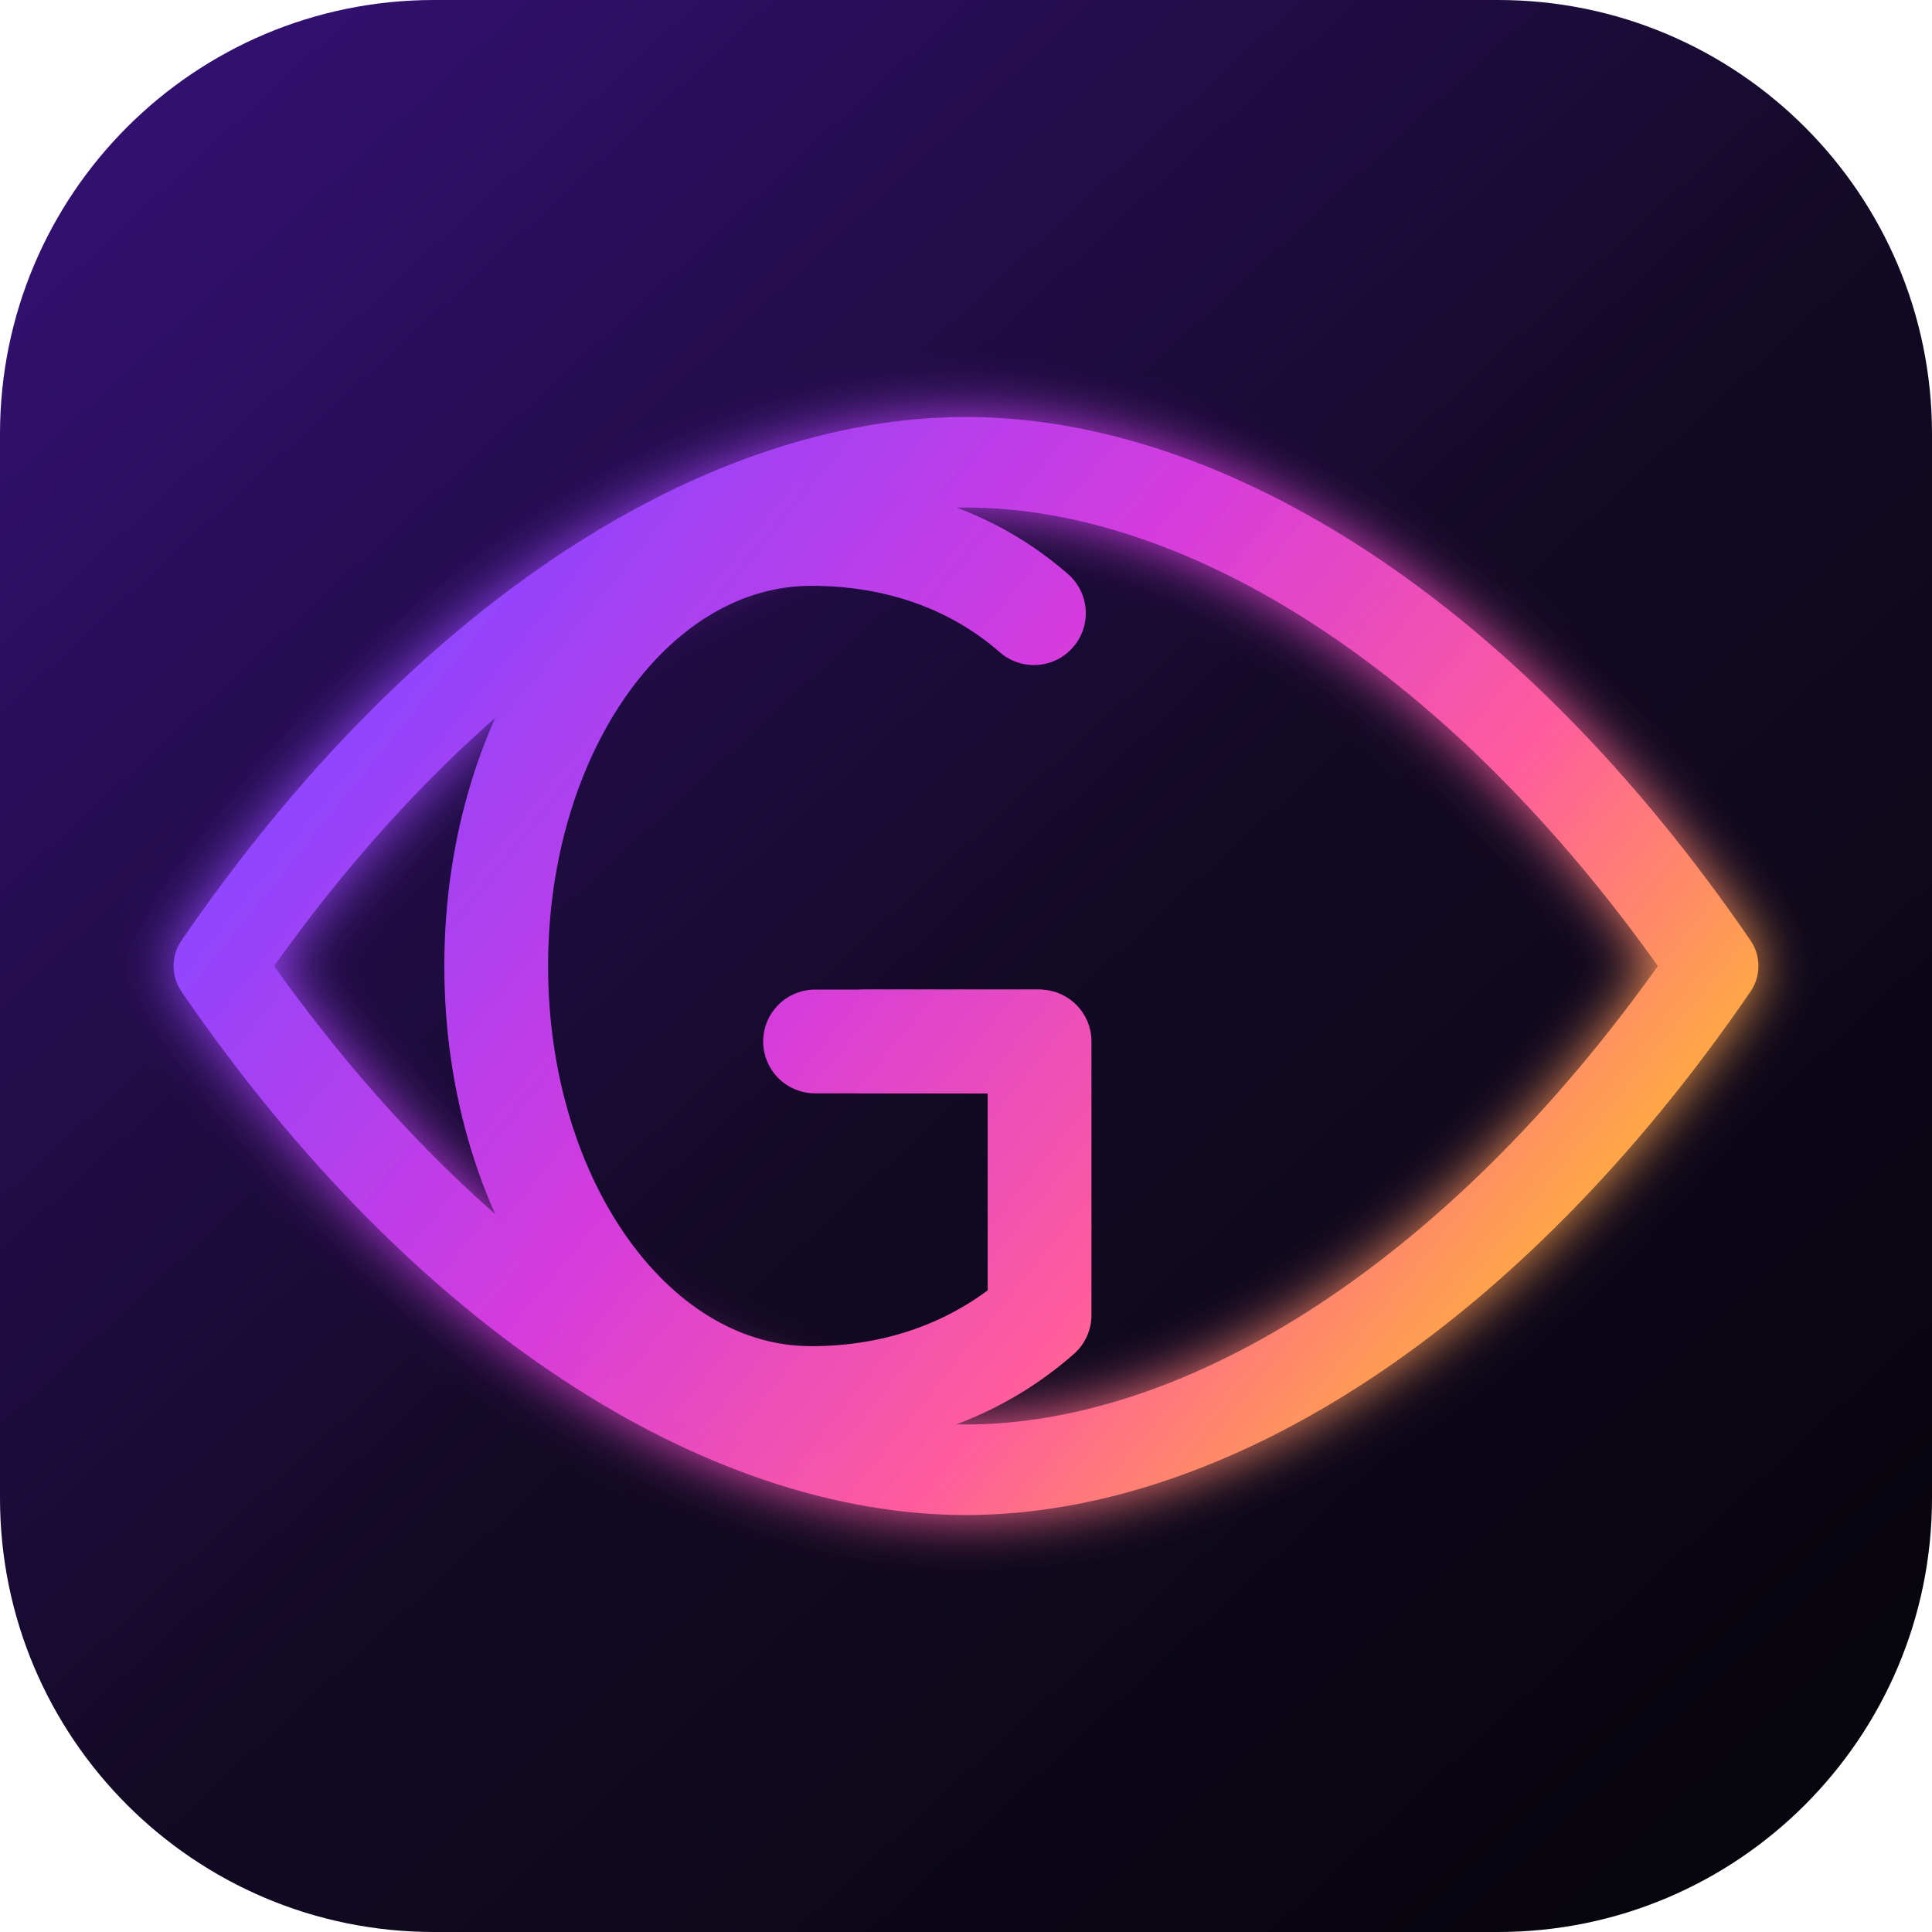
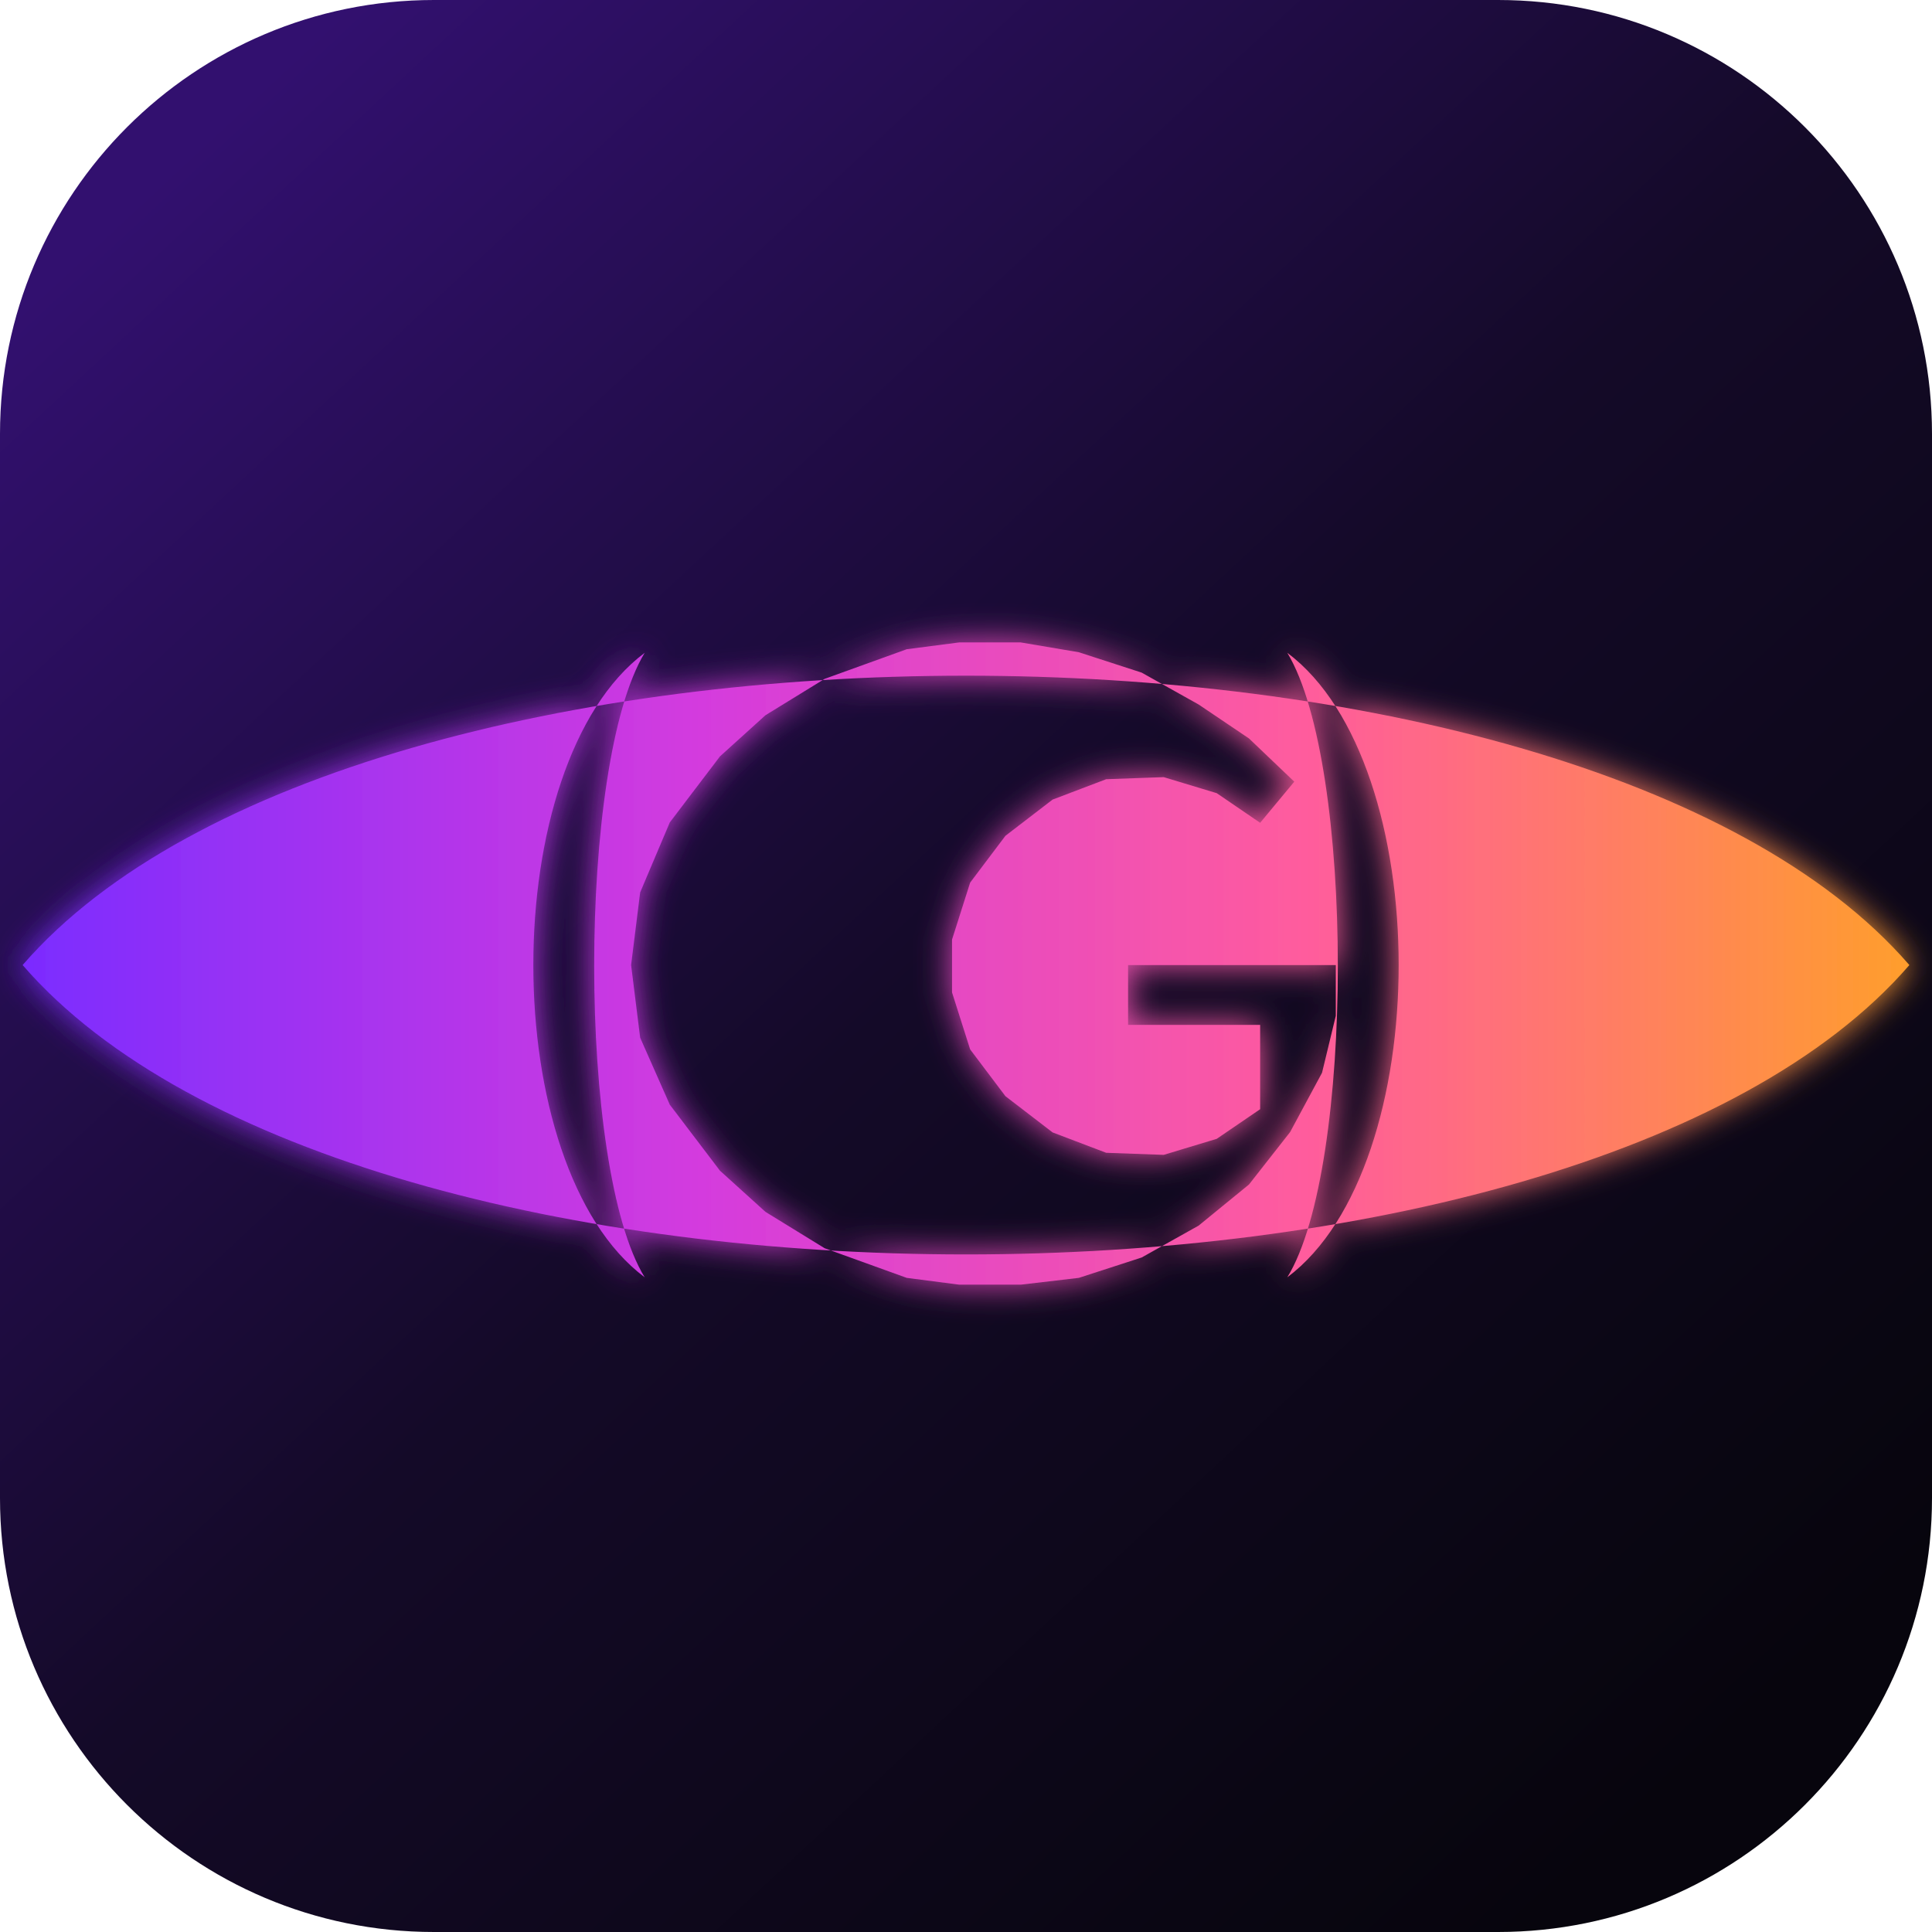
<svg xmlns="http://www.w3.org/2000/svg" viewBox="0 0 1024 1024" fill="none" role="img" aria-labelledby="title">
  <defs>
-     <linearGradient id="bg" x1="100" y1="70" x2="920" y2="960" gradientUnits="userSpaceOnUse">
+     <linearGradient id="bg" x1="100" y1="80" x2="900" y2="940" gradientUnits="userSpaceOnUse">
      <stop stop-color="#32106F" />
-       <stop offset=".52" stop-color="#130A26" />
+       <stop offset=".5" stop-color="#140A28" />
      <stop offset="1" stop-color="#07050D" />
    </linearGradient>
-     <radialGradient id="glow" cx="0" cy="0" r="1" gradientTransform="translate(790 190) rotate(125) scale(500)">
-       <stop stop-color="#FF9E2C" stop-opacity=".42" />
+     <radialGradient id="warm" cx="0" cy="0" r="1" gradientTransform="translate(820 180) rotate(125) scale(480)">
+       <stop stop-color="#FF9E2C" stop-opacity=".34" />
      <stop offset="1" stop-color="#FF9E2C" stop-opacity="0" />
    </radialGradient>
-     <linearGradient id="brand" x1="235" y1="290" x2="790" y2="740" gradientUnits="userSpaceOnUse">
-       <stop stop-color="#8B45FF" />
-       <stop offset=".4" stop-color="#D43BDE" />
-       <stop offset=".72" stop-color="#FF5C9D" />
-       <stop offset="1" stop-color="#FFB13B" />
+     <linearGradient id="brand" x1="0" y1="249.5" x2="1000" y2="249.5" gradientUnits="userSpaceOnUse">
+       <stop stop-color="#7B2CFF" />
+       <stop offset=".36" stop-color="#D43BDE" />
+       <stop offset=".68" stop-color="#FF5C9D" />
+       <stop offset="1" stop-color="#FF9E2C" />
    </linearGradient>
-     <filter id="soft" x="-40%" y="-40%" width="180%" height="180%">
-       <feGaussianBlur stdDeviation="15" result="b" />
+     <filter id="glow" x="-15%" y="-25%" width="130%" height="150%">
+       <feGaussianBlur stdDeviation="9" result="b" />
      <feMerge>
        <feMergeNode in="b" />
        <feMergeNode in="SourceGraphic" />
      </feMerge>
    </filter>
  </defs>
  <rect width="1024" height="1024" rx="230" fill="url(#bg)" />
-   <rect width="1024" height="1024" rx="230" fill="url(#glow)" />
-   <path d="M116 512C236 337 385 245 512 245s276 92 396 267c-120 175-269 267-396 267S236 687 116 512Z" stroke="url(#brand)" stroke-width="48" stroke-linecap="round" stroke-linejoin="round" filter="url(#soft)" />
-   <path d="M548 325C516 297 475 283 430 283C337 283 263 385 263 512s74 229 167 229c46 0 88-15 121-44v-145h-119" stroke="url(#brand)" stroke-width="55" stroke-linecap="round" stroke-linejoin="round" />
-   <path d="M550 552h-92" stroke="url(#brand)" stroke-width="55" stroke-linecap="round" />
+   <rect width="1024" height="1024" rx="230" fill="url(#warm)" />
+   <g transform="translate(12 262) scale(1 1)" filter="url(#glow)">
+     <path fill="url(#brand)" fill-rule="evenodd" d="M 529.0,78.5 L 496.4,78.5 L 468.6,82.1 L 425.1,97.8 L 393.7,117.1 L 369.6,138.9 L 343.0,173.9 L 327.3,211.0 L 322.5,249.5 L 327.3,288.0 L 343.0,323.5 L 369.6,358.5 L 393.7,380.3 L 425.1,399.6 L 468.6,415.3 L 496.4,418.9 L 529.0,418.9 L 559.8,415.3 L 593.1,404.5 L 623.3,387.6 L 650.0,365.8 L 671.8,338.0 L 688.7,306.6 L 696.0,276.4 L 696.0,249.5 L 585.9,249.5 L 585.9,281.2 L 655.9,281.2 L 655.9,325.9 L 632.9,341.6 L 604.8,350.1 L 574.3,349.0 L 545.9,338.2 L 520.9,319.0 L 502.2,294.2 L 492.6,264.0 L 492.6,236.0 L 502.2,205.8 L 520.9,181.0 L 545.9,161.8 L 574.3,151.0 L 604.8,149.9 L 632.9,158.4 L 655.9,174.1 L 674.0,152.3 L 650.0,129.4 L 623.3,111.4 L 593.1,94.5 L 559.8,83.7 Z M 329.7,84.0 C 251.0,143.0 251.0,356.0 329.7,415.0 C 294.0,357.0 294.0,143.0 329.7,84.0 Z M 670.3,84.0 C 749.0,143.0 749.0,356.0 670.3,415.0 C 706.0,357.0 706.0,143.0 670.3,84.0 Z M 0,249.5 C 177,45 823,45 1000,249.5 C 823,454 177,454 0,249.5 Z" />
+   </g>
</svg>
